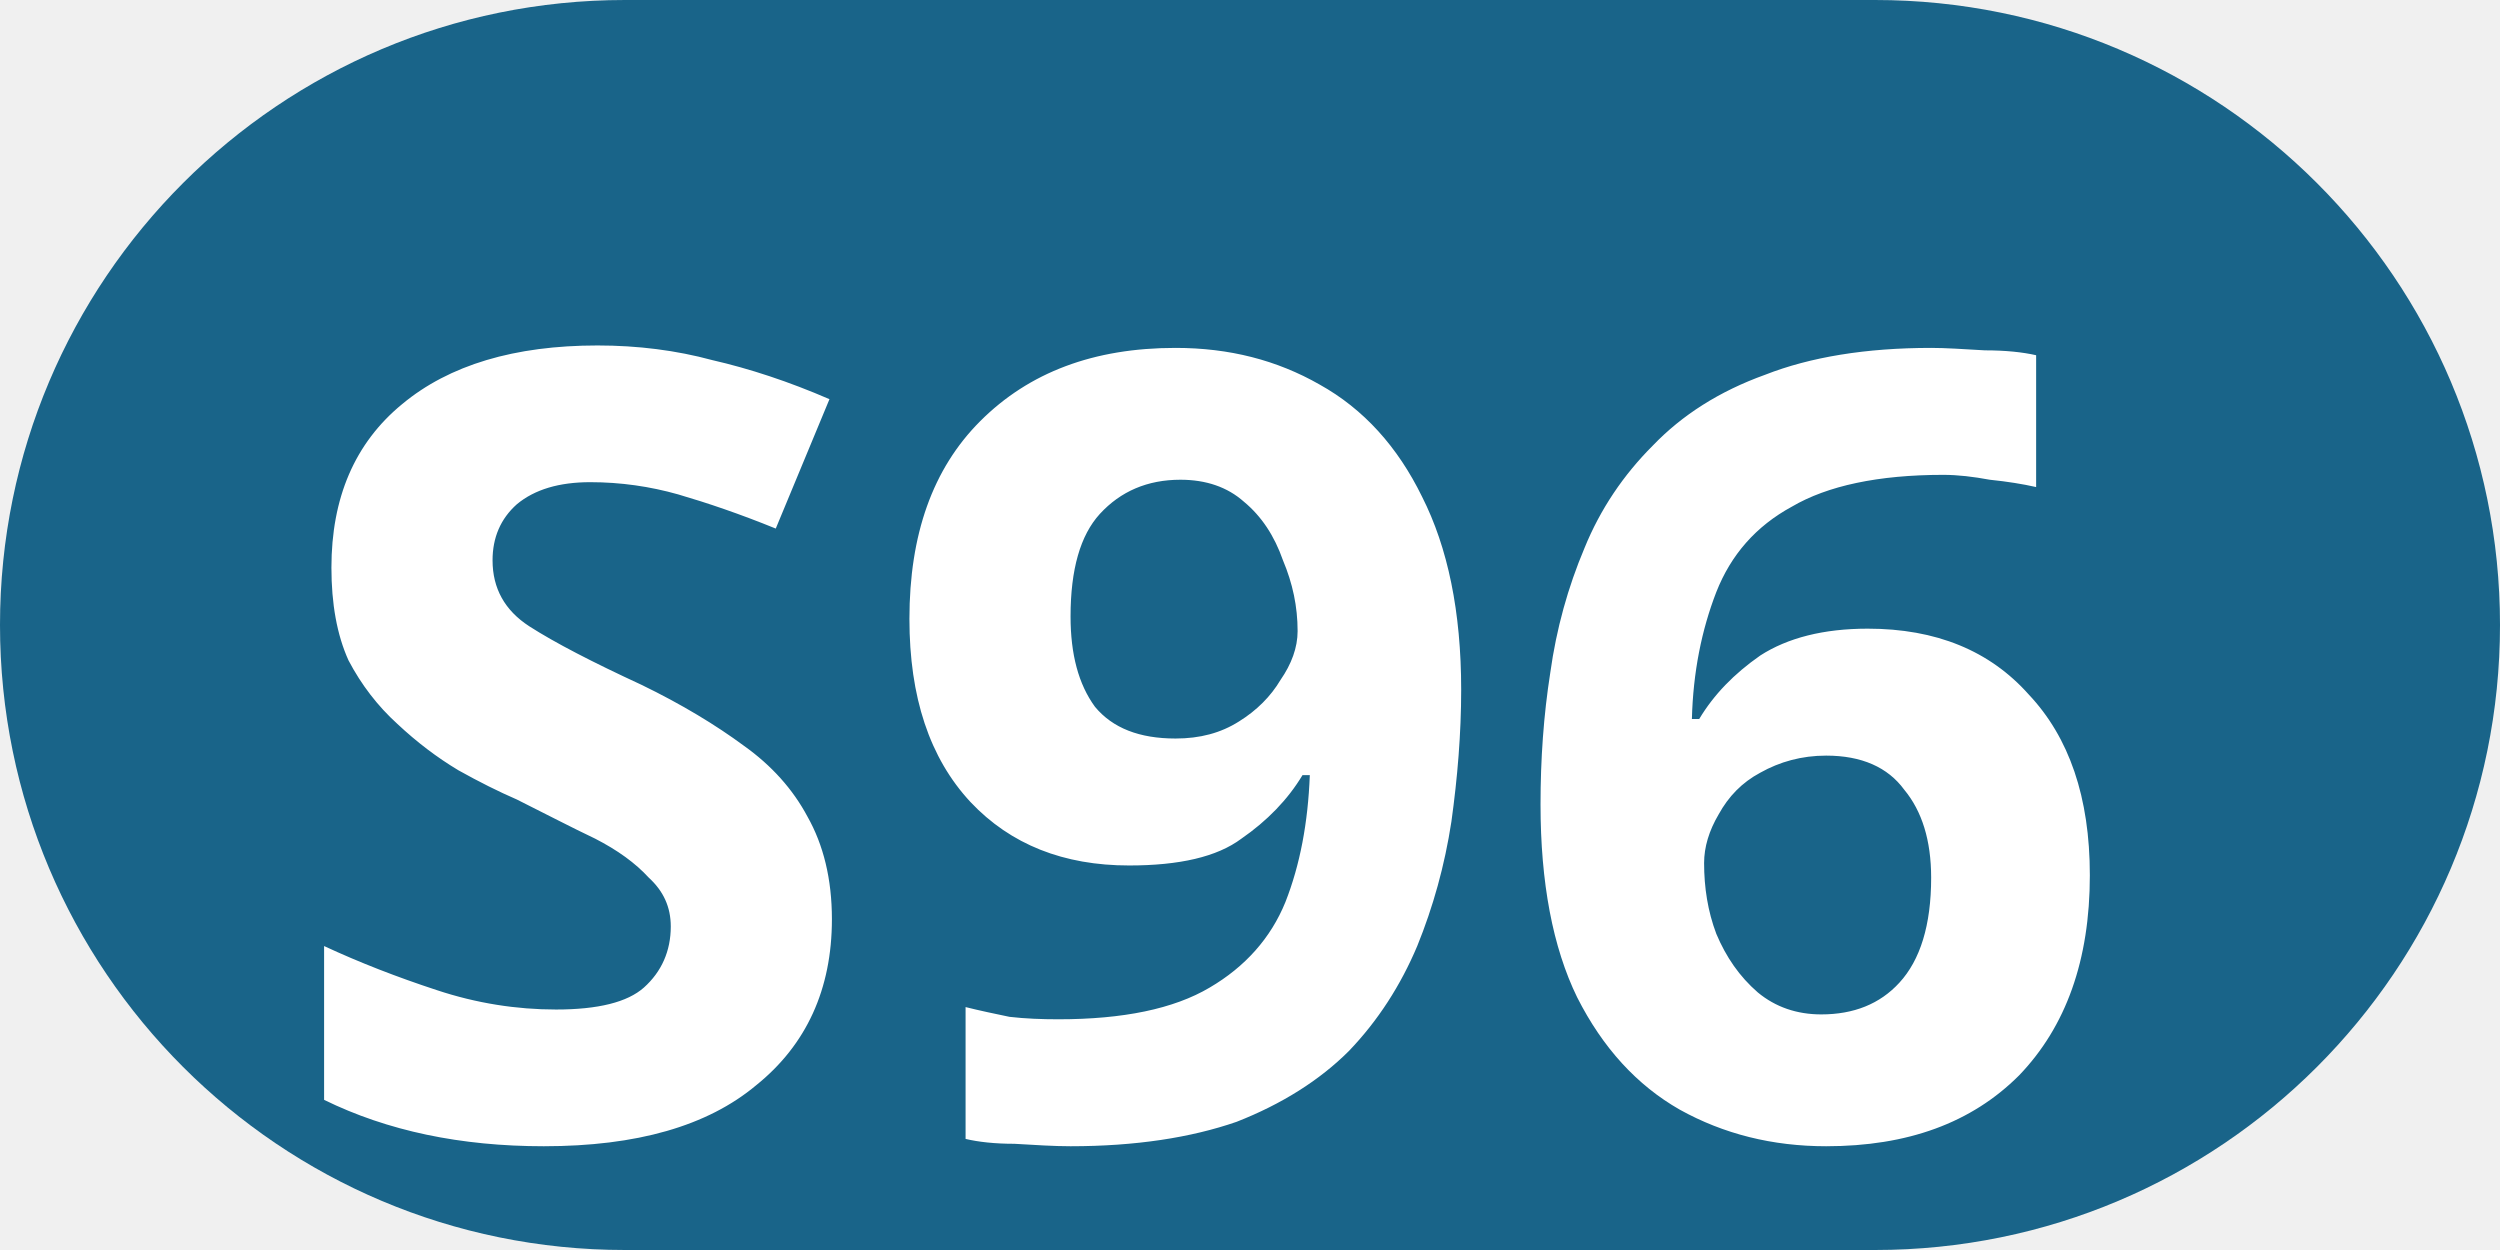
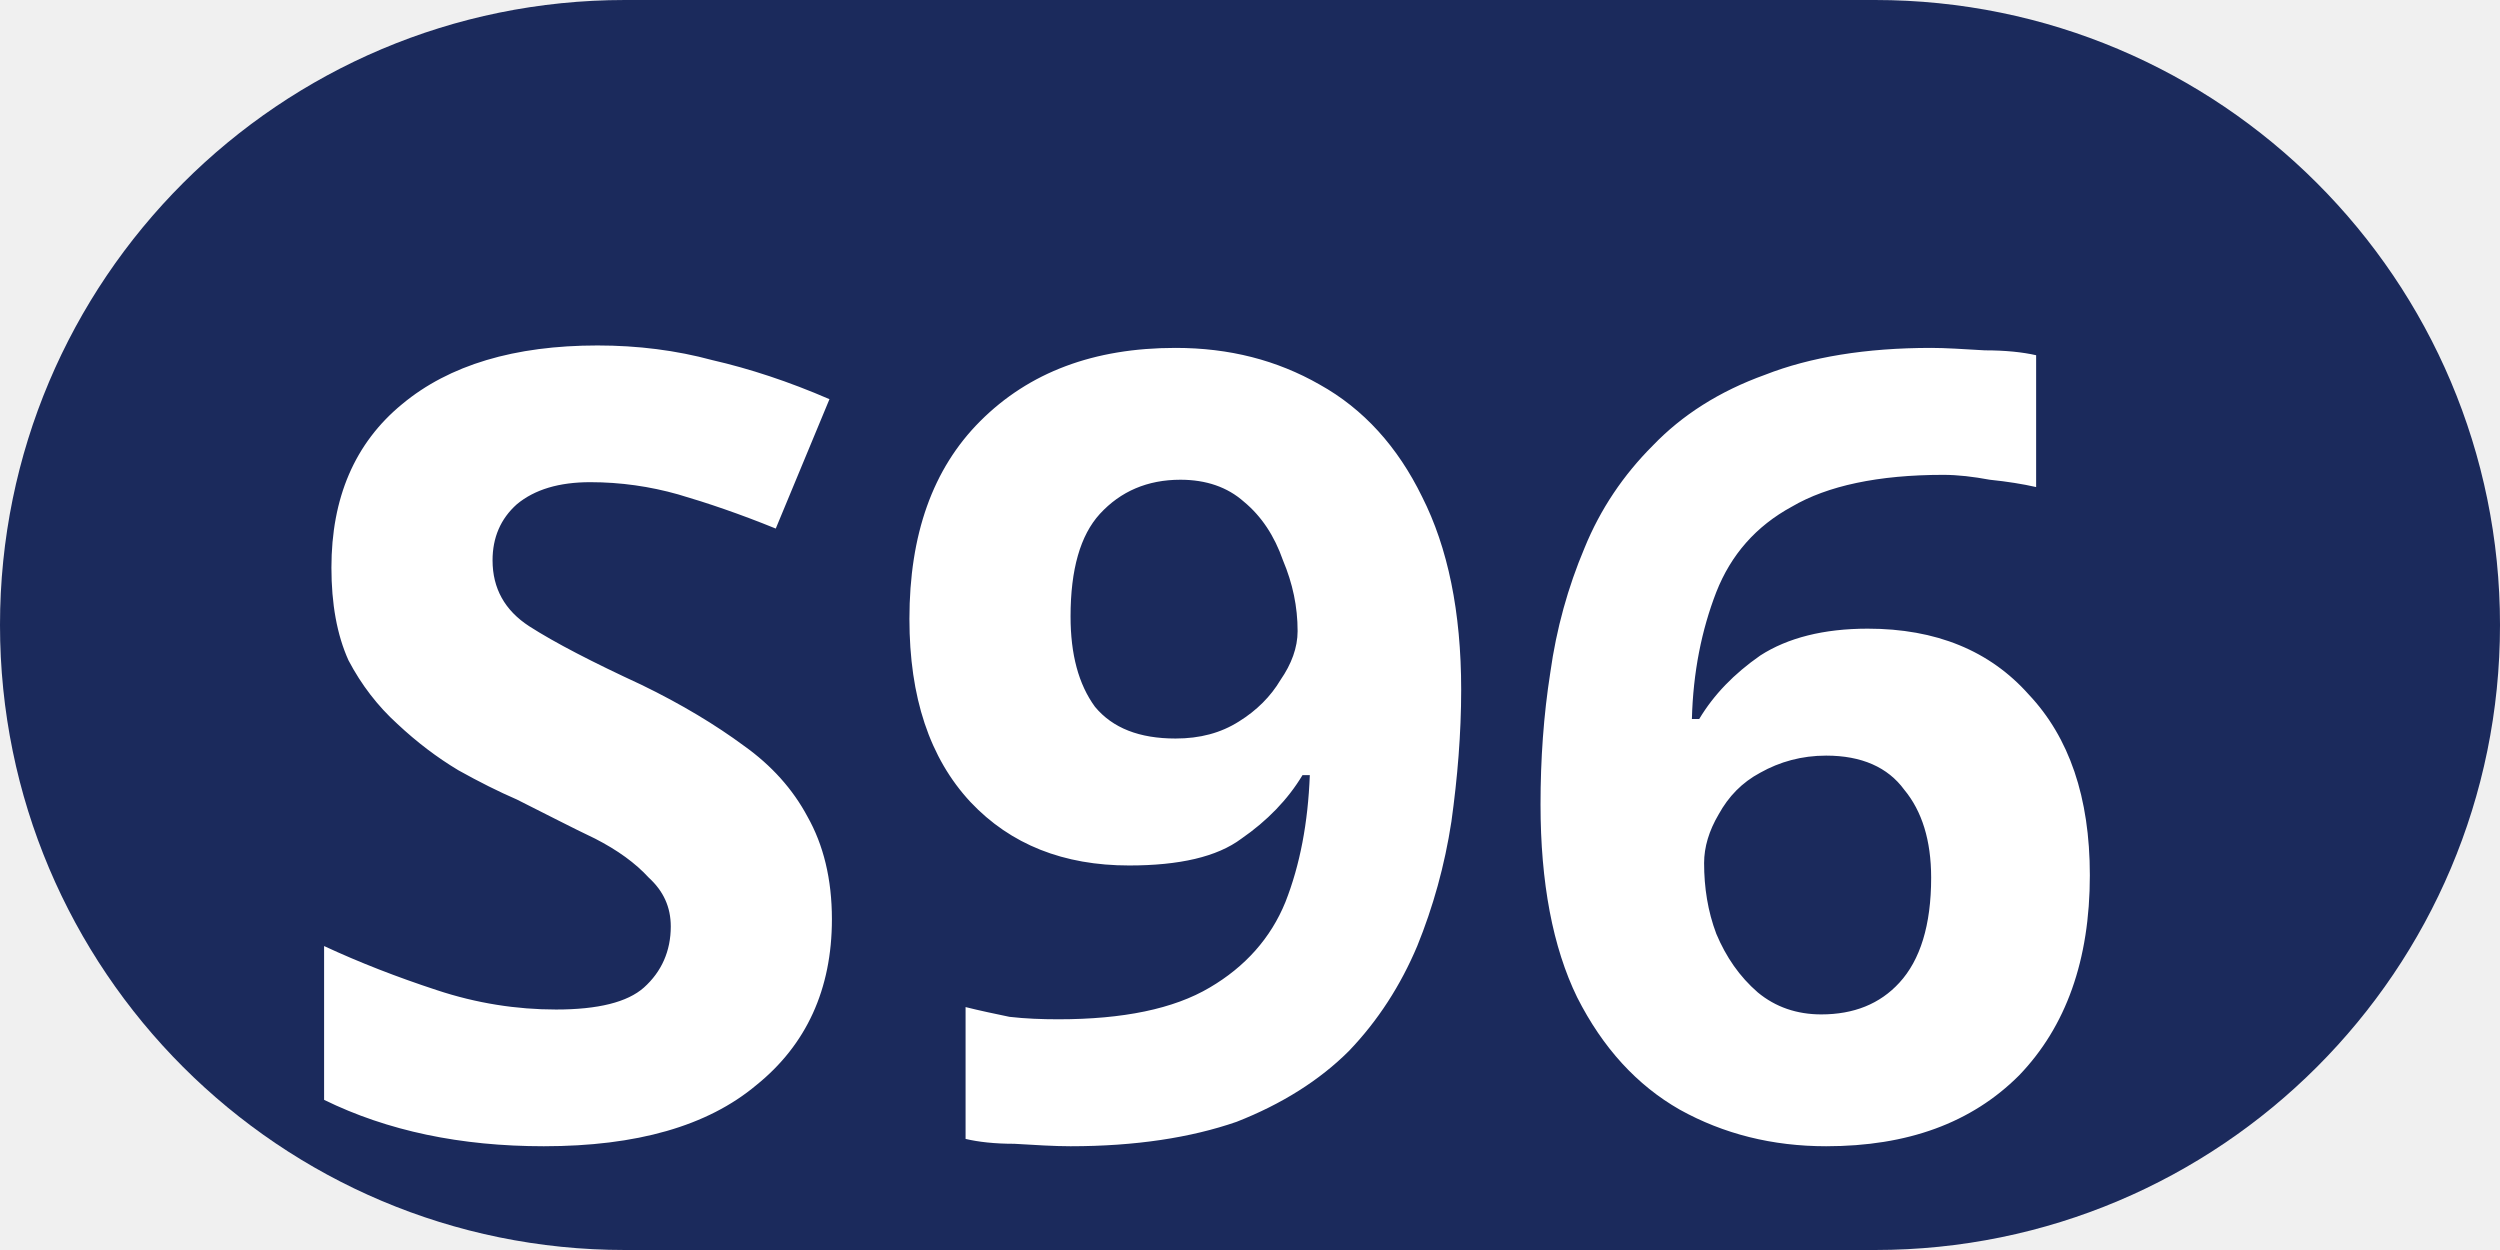
<svg xmlns="http://www.w3.org/2000/svg" viewBox="0 0 16 8">
-   <rect x="0" y="0" width="16" height="8" rx="4" ry="4" fill="#196489" />
+   <rect x="0" y="0" width="16" height="8" rx="4" ry="4" fill="#1b2a5c" />
  <text x="48%" y="60%" text-anchor="middle" dominant-baseline="middle" font-family="Bahnschrift, sans-serif" font-size="7" fill="white" font-weight="600">
                S96
            </text>
</svg>
